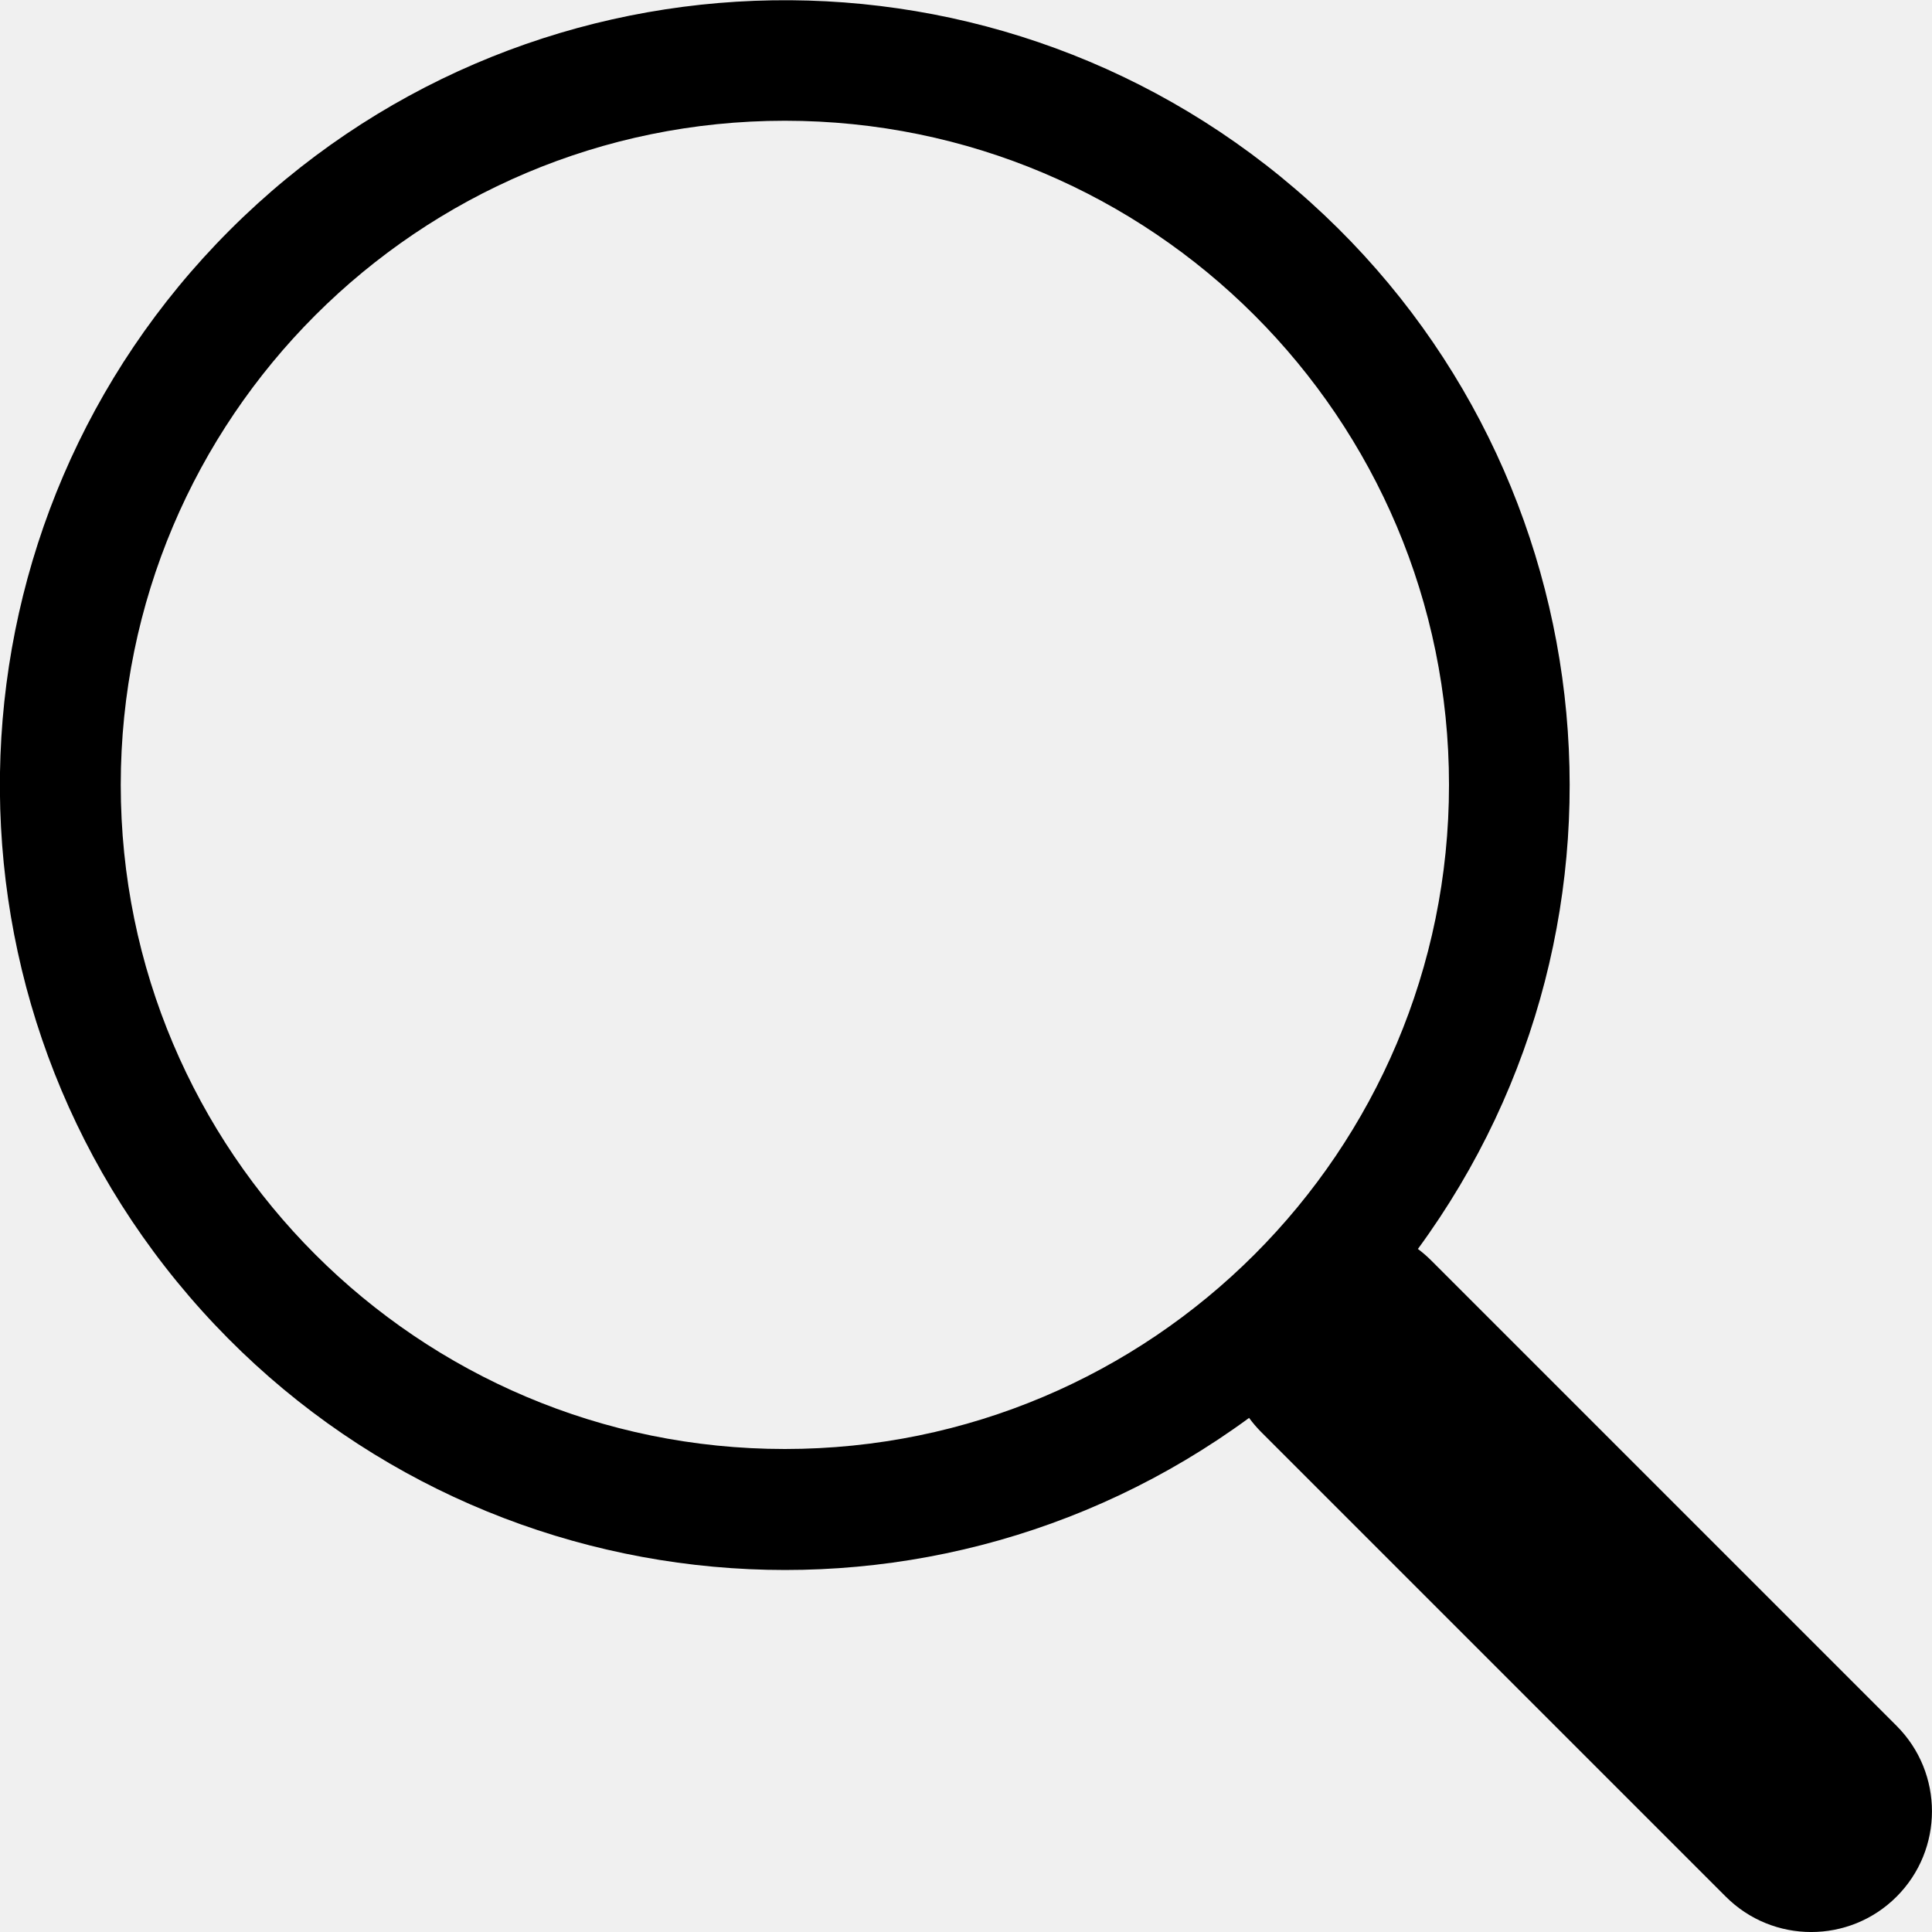
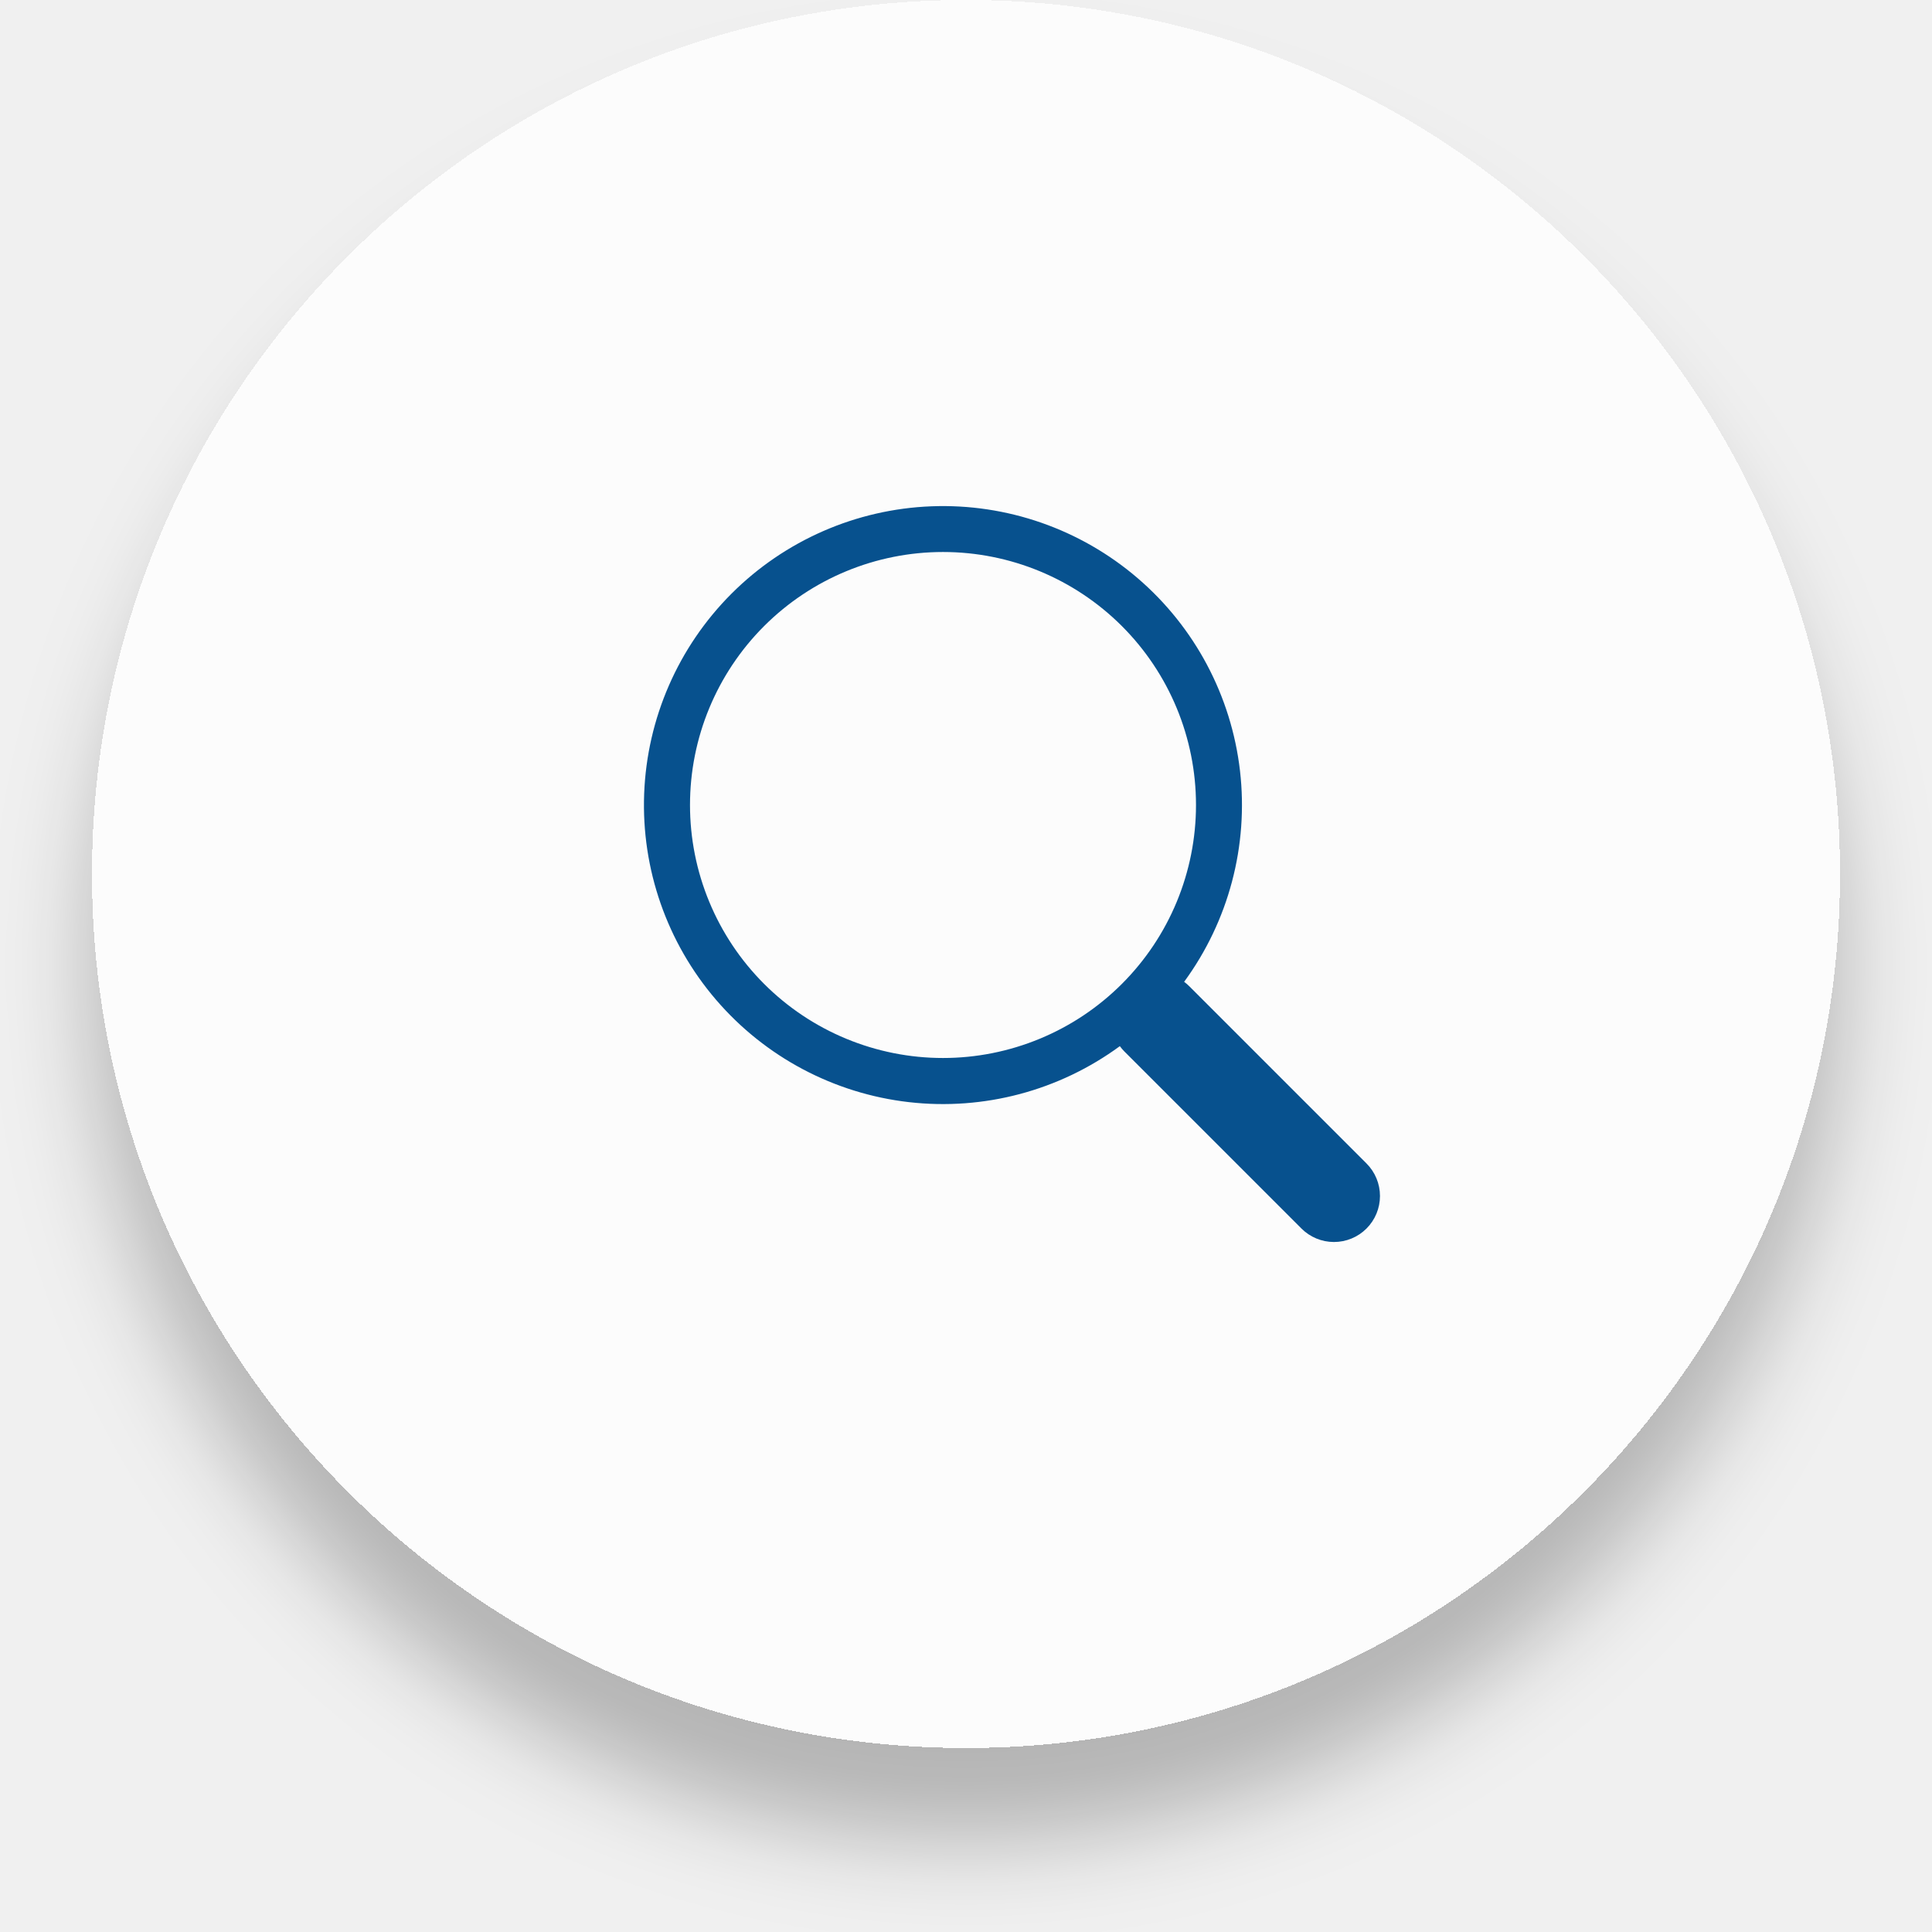
- <svg xmlns="http://www.w3.org/2000/svg" width="16" height="16" fill="currentColor" class="bi bi-search" viewBox="0 0 16 16">
-   <path d="M11.742 10.344a6.5 6.5 0 1 0-1.397 1.398h-.001q.044.06.098.115l3.85 3.85a1 1 0 0 0 1.415-1.414l-3.85-3.85a1 1 0 0 0-.115-.1zM12 6.5a5.5 5.5 0 1 1-11 0 5.5 5.5 0 0 1 11 0" />
+ <svg xmlns="http://www.w3.org/2000/svg" width="84" height="84" viewBox="0 0 84 84" fill="none">
+   <g filter="url(#filter0_d_108_2)">
+     <circle cx="42" cy="38" r="38" fill="white" fill-opacity="0.8" shape-rendering="crispEdges" />
+   </g>
+   <g clip-path="url(#clip0_108_2)">
+     <path d="M51.484 42.688C53.42 40.045 54.288 36.769 53.913 33.514C53.537 30.259 51.947 27.266 49.459 25.134C46.972 23.002 43.771 21.887 40.498 22.013C37.224 22.139 34.118 23.497 31.802 25.814C29.486 28.132 28.131 31.238 28.007 34.512C27.884 37.786 29 40.986 31.135 43.472C33.269 45.958 36.263 47.546 39.518 47.919C42.773 48.292 46.049 47.422 48.69 45.484H48.688C48.746 45.564 48.812 45.64 48.884 45.714L56.584 53.414C56.959 53.789 57.468 54 57.998 54C58.529 54 59.038 53.79 59.413 53.415C59.788 53.04 59.999 52.531 59.999 52C59.999 51.47 59.789 50.961 59.414 50.586L51.714 42.886C51.642 42.813 51.566 42.748 51.484 42.688ZM52 35C52 36.444 51.715 37.875 51.163 39.209C50.61 40.544 49.8 41.756 48.778 42.778C47.757 43.799 46.544 44.61 45.209 45.162C43.875 45.715 42.444 46 41 46C39.555 46 38.125 45.715 36.79 45.162C35.456 44.61 34.243 43.799 33.222 42.778C32.2 41.756 31.39 40.544 30.837 39.209C30.284 37.875 30 36.444 30 35C30 32.082 31.159 29.284 33.222 27.221C35.285 25.159 38.083 24 41 24C43.917 24 46.715 25.159 48.778 27.221C50.841 29.284 52 32.082 52 35Z" fill="#07518E" />
+   </g>
+   <defs>
+     <filter id="filter0_d_108_2" x="0" y="0" width="84" height="84" filterUnits="userSpaceOnUse" color-interpolation-filters="sRGB">
+       <feFlood flood-opacity="0" result="BackgroundImageFix" />
+       <feColorMatrix in="SourceAlpha" type="matrix" values="0 0 0 0 0 0 0 0 0 0 0 0 0 0 0 0 0 0 127 0" result="hardAlpha" />
+       <feOffset dy="4" />
+       <feGaussianBlur stdDeviation="2" />
+       <feComposite in2="hardAlpha" operator="out" />
+       <feColorMatrix type="matrix" values="0 0 0 0 0 0 0 0 0 0 0 0 0 0 0 0 0 0 0.25 0" />
+       <feBlend mode="normal" in2="BackgroundImageFix" result="effect1_dropShadow_108_2" />
+       <feBlend mode="normal" in="SourceGraphic" in2="effect1_dropShadow_108_2" result="shape" />
+     </filter>
+     <clipPath id="clip0_108_2">
+       <rect width="32" height="32" fill="white" transform="translate(28 22)" />
+     </clipPath>
+   </defs>
</svg>
